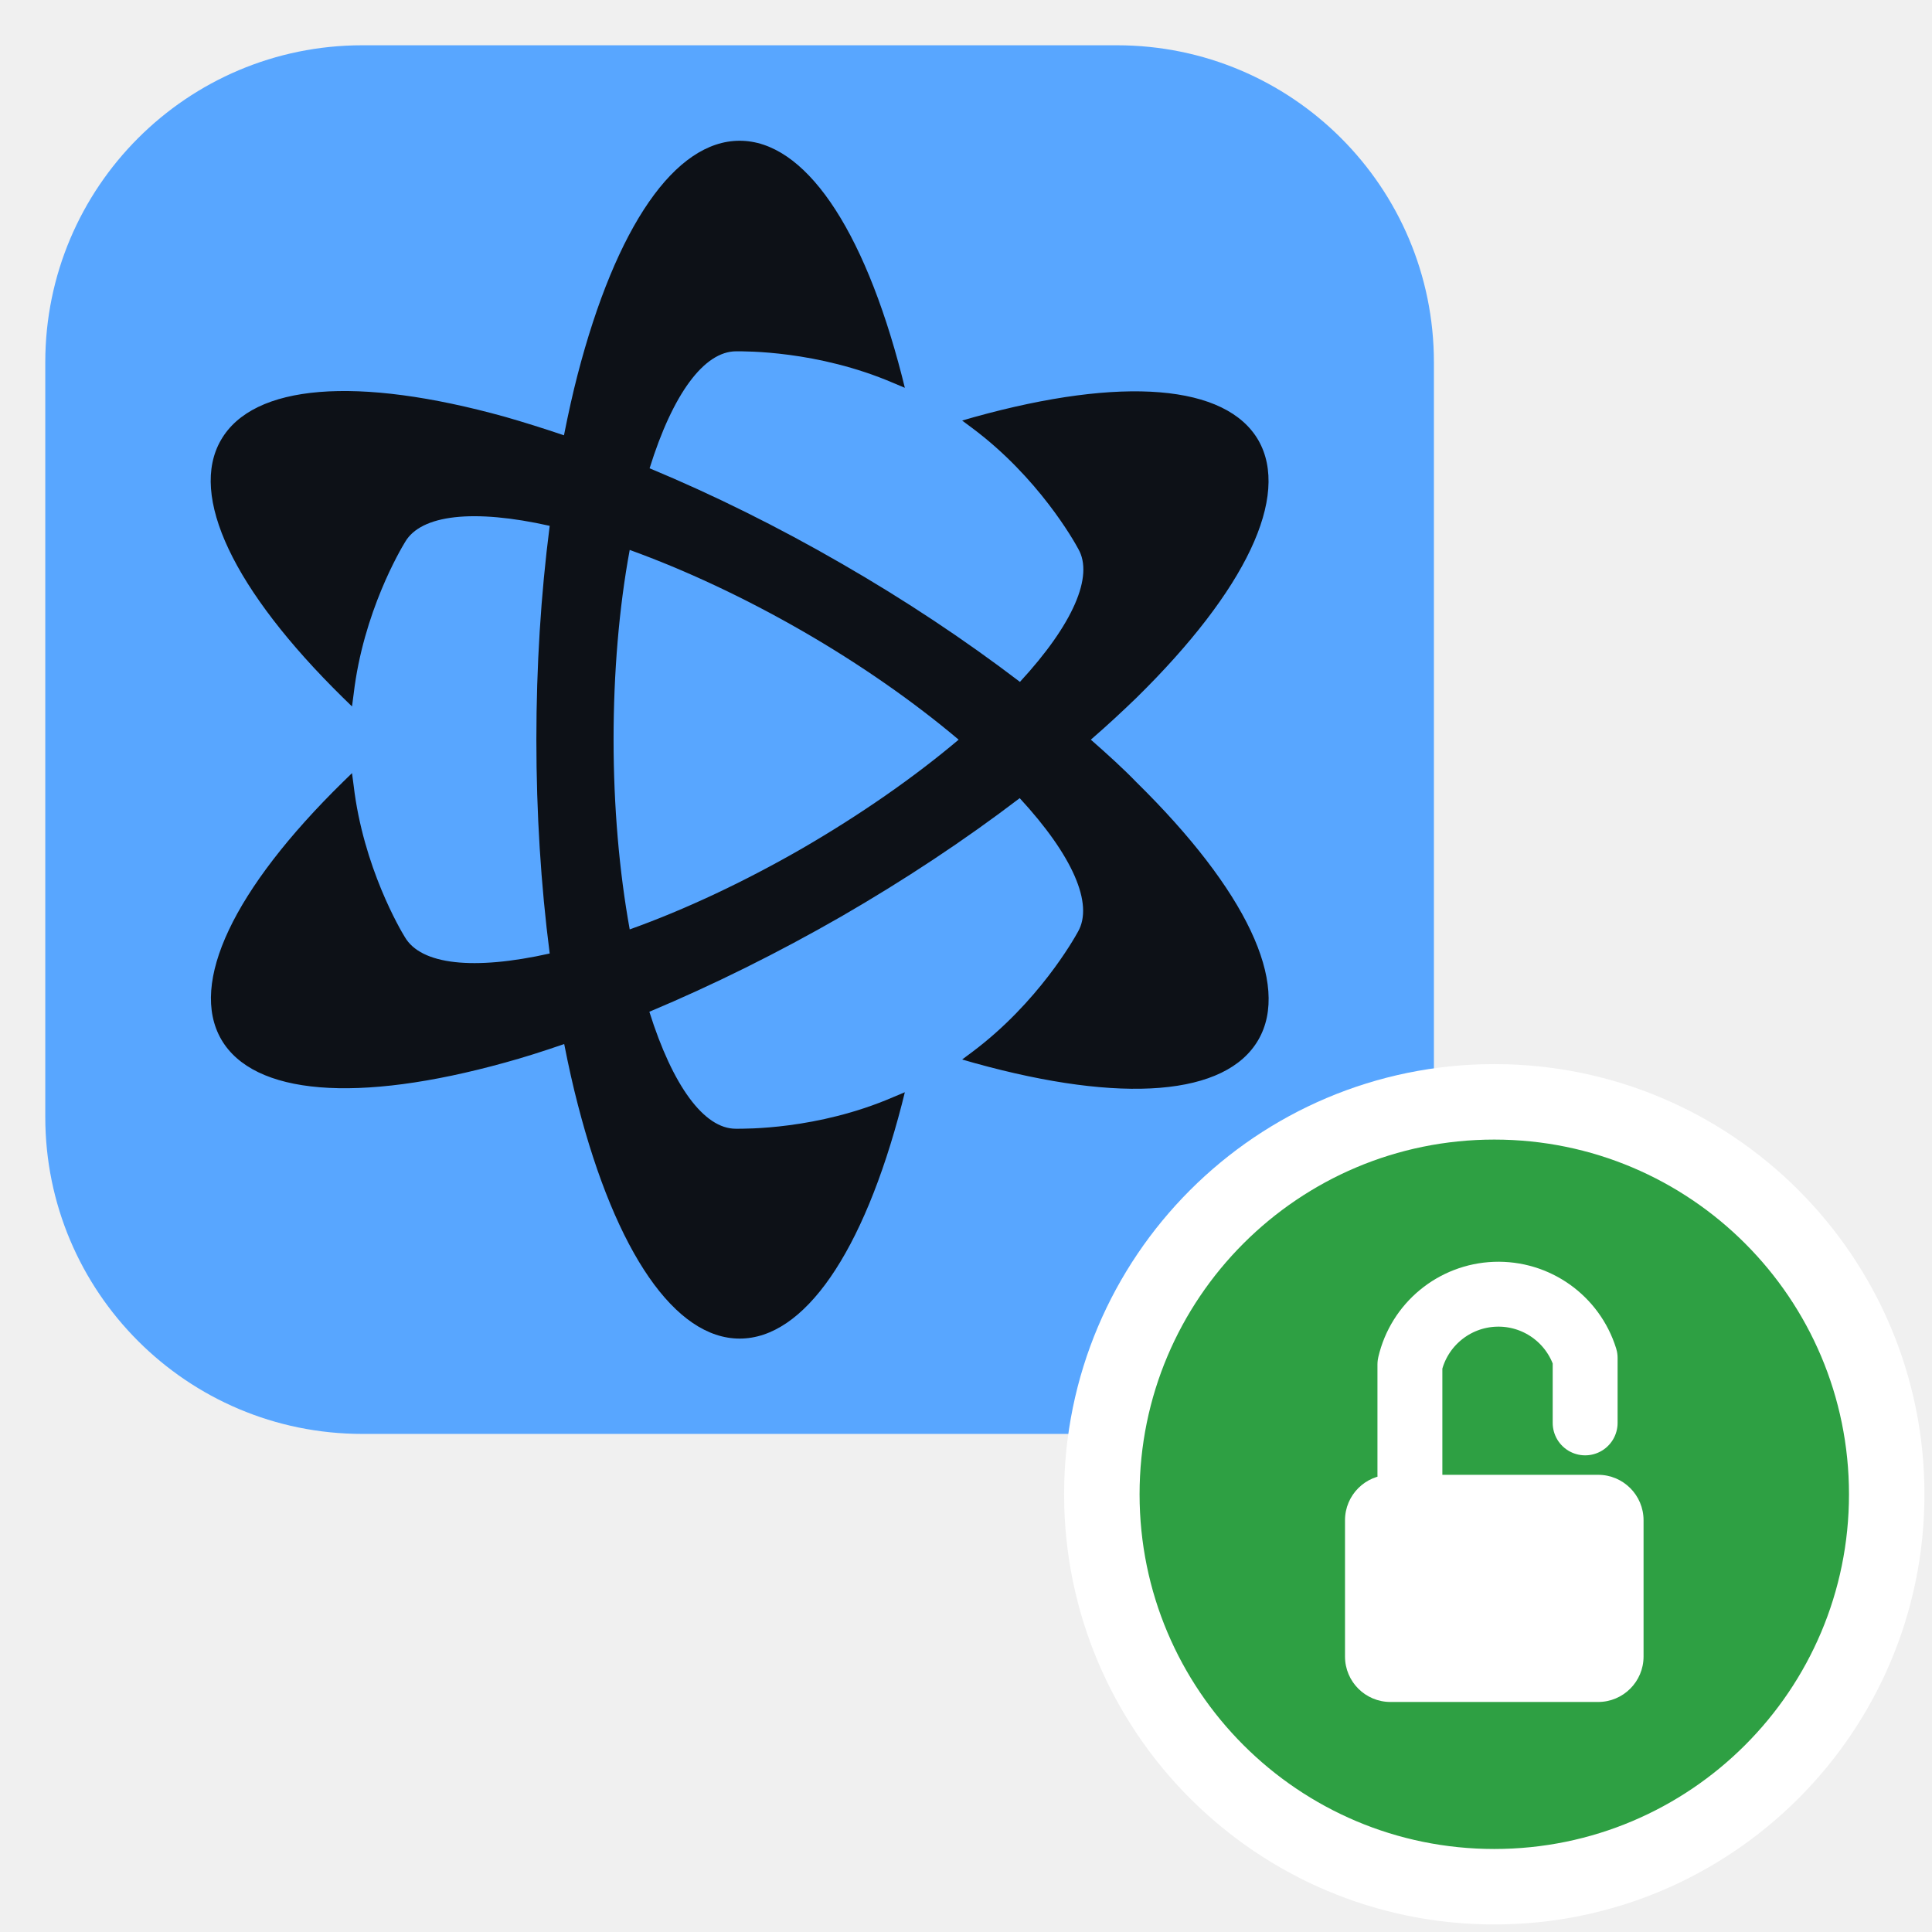
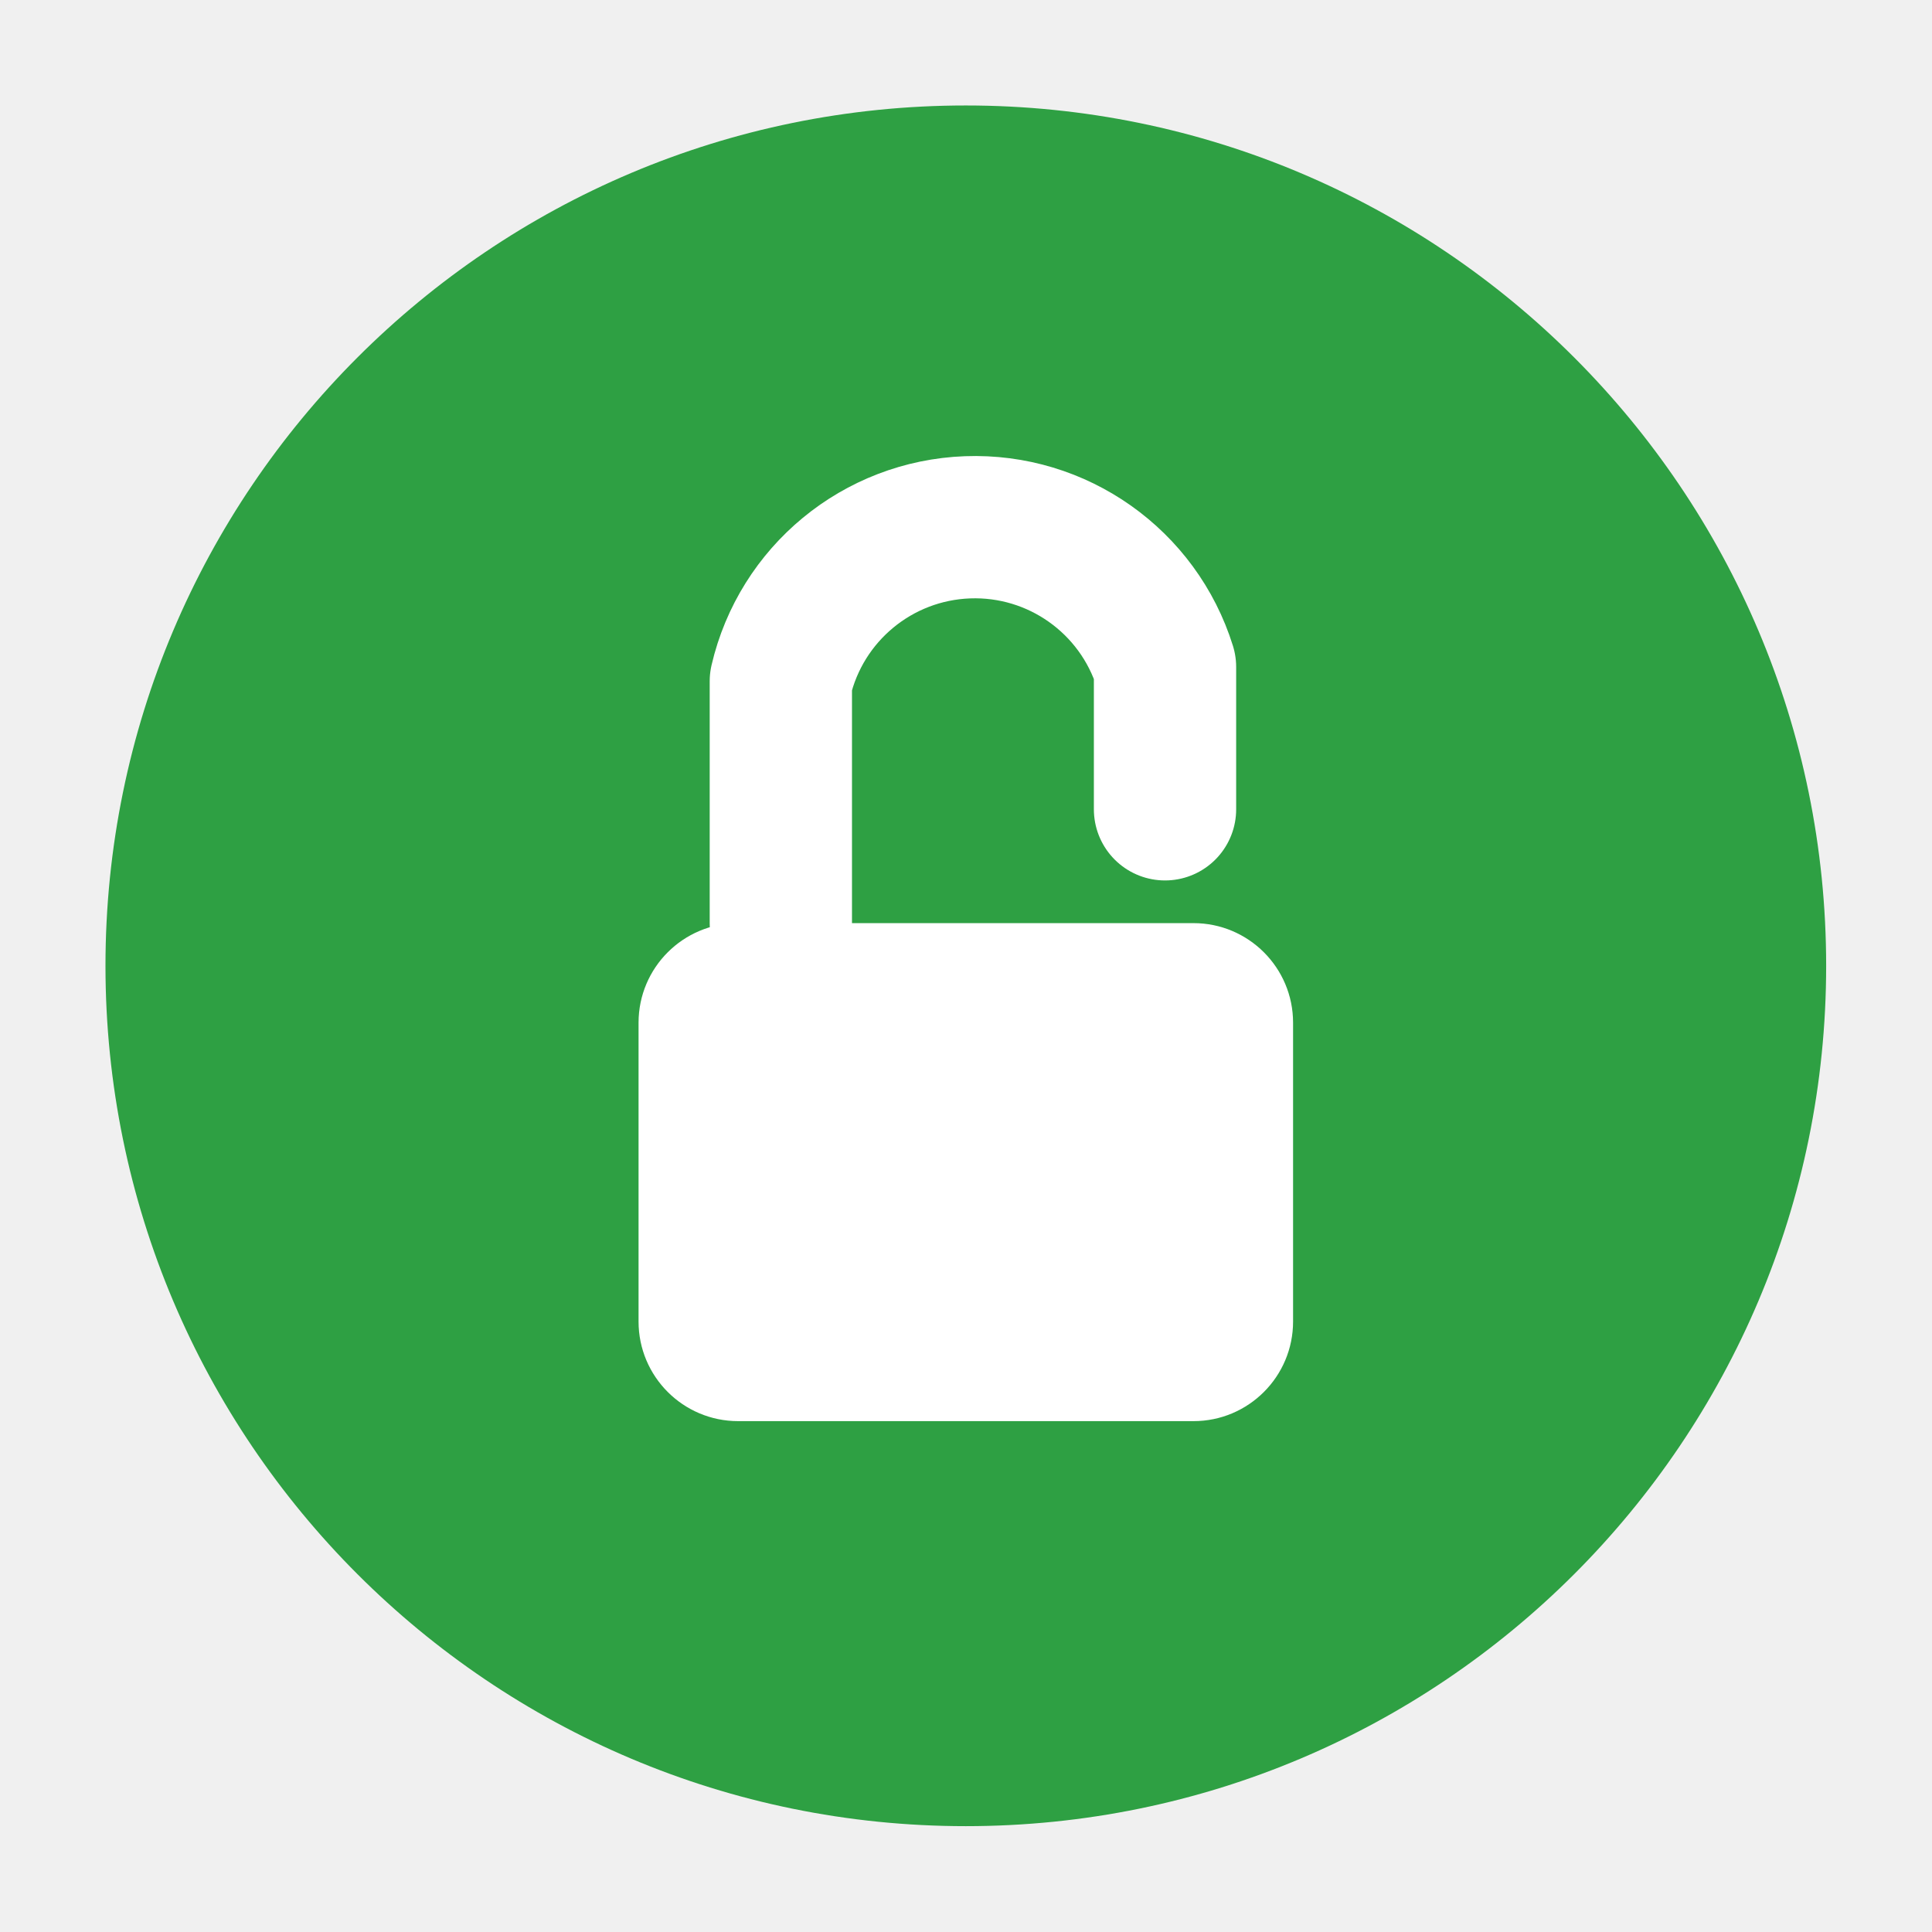
<svg xmlns="http://www.w3.org/2000/svg" width="512" height="512" viewBox="0 0 512 512">
-   <rect x="12" y="12" width="368" height="368" rx="84" fill="#58A6FF" />
-   <g transform="translate(37.3 37.3) scale(0.62)">
-     <path d="M406.1 256c7.4-6.4 13.8-12.4 19.5-17.9 46.9-46.1 65.8-86.2 52.1-110.1-13.8-23.8-58-27.5-121.4-9.9l-5.2 1.5 4.3 3.2c28.3 21.1 43.6 48.4 45.3 51.6 6.8 11.7-2.3 32.4-24.9 56.9-23.6-18-49.2-35-76.3-50.6-27-15.6-54.6-29.3-82-40.7 9.9-31.8 23.3-50 37-50 3.5 0 34.7-.4 67.1 13.5l5 2.1-1.3-5.2C308.8 36.5 283.5 0 256 0c-27.6 0-52.8 36.5-69.3 100.1-2 7.7-3.9 16.2-5.8 25.8-9.2-3.1-17.5-5.7-25.2-7.9-63.4-17.6-107.6-14-121.4 9.9-13.8 23.8 5.2 64 52.1 110.1l3.9 3.8.7-5.3c4.1-35 20.1-61.9 22-65 6.8-11.7 29.3-14.2 61.8-6.9-3.8 29.5-5.7 60.2-5.7 91.4s1.9 61.9 5.7 91.4c-32.6 7.3-55 4.8-61.9-7-1.8-2.9-17.8-29.9-21.9-64.8l-.7-5.3-3.9 3.8c-46.8 45.9-65.8 86-52 110 13.8 23.8 58 27.5 121.4 9.9 7.7-2.1 15.9-4.7 25.2-7.9 1.9 9.7 3.8 18.1 5.8 25.8C203.2 475.5 228.5 512 256 512s52.8-36.5 69.3-100.1l1.3-5.2-5 2.1c-32.4 14-63.6 13.5-67.3 13.5-13.5 0-26.9-18.2-36.9-50 27.4-11.5 55-25.2 82-40.7 27-15.6 52.7-32.6 76.3-50.6 22.6 24.5 31.7 45.2 24.9 57.1-1.7 3.1-17 30.3-45.2 51.4l-4.3 3.2 5.2 1.5c63.4 17.6 107.6 14 121.4-9.9 13.8-23.8-5.2-64-52.1-110.1-5.6-5.8-12.1-11.7-19.5-18.2m-56.5 0c-19.3 16.3-42.4 32.3-66.9 46.5-24.5 14.1-49.9 26.1-73.7 34.6-4.5-24.9-6.9-52.8-6.9-81.1s2.3-56.3 6.9-81.1c23.8 8.6 49.2 20.5 73.7 34.6s47.6 30.2 66.9 46.5" fill="#0D1117" />
-   </g>
-   <circle cx="396" cy="396" r="104" fill="#2EA043" stroke="#FFFFFF" stroke-width="20" />
-   <g transform="translate(396 396) scale(0.86)" fill="none" stroke="#FFFFFF" stroke-width="30" stroke-linecap="round" stroke-linejoin="round">
-     <rect x="-46" y="-6" width="92" height="70" rx="14" fill="#FFFFFF" stroke="none" />
-     <path d="M-26 -6 V-40 A28 28 0 0 1 28 -42 V-22" stroke-width="20" />
+   <g transform="matrix(2.1923 0 0 2.1923 -612.2 -612.2)">
+     <circle cx="396" cy="396" r="104" fill="#2EA043" stroke="#FFFFFF" stroke-width="0" />
+     <g transform="translate(396 396) scale(0.86)" fill="none" stroke="#FFFFFF" stroke-width="30" stroke-linecap="round" stroke-linejoin="round">
+       <rect x="-46" y="-6" width="92" height="70" rx="14" fill="#FFFFFF" stroke="none" />
+       <path d="M-26 -6 V-40 A28 28 0 0 1 28 -42 V-22" stroke-width="20" />
+     </g>
  </g>
</svg>
